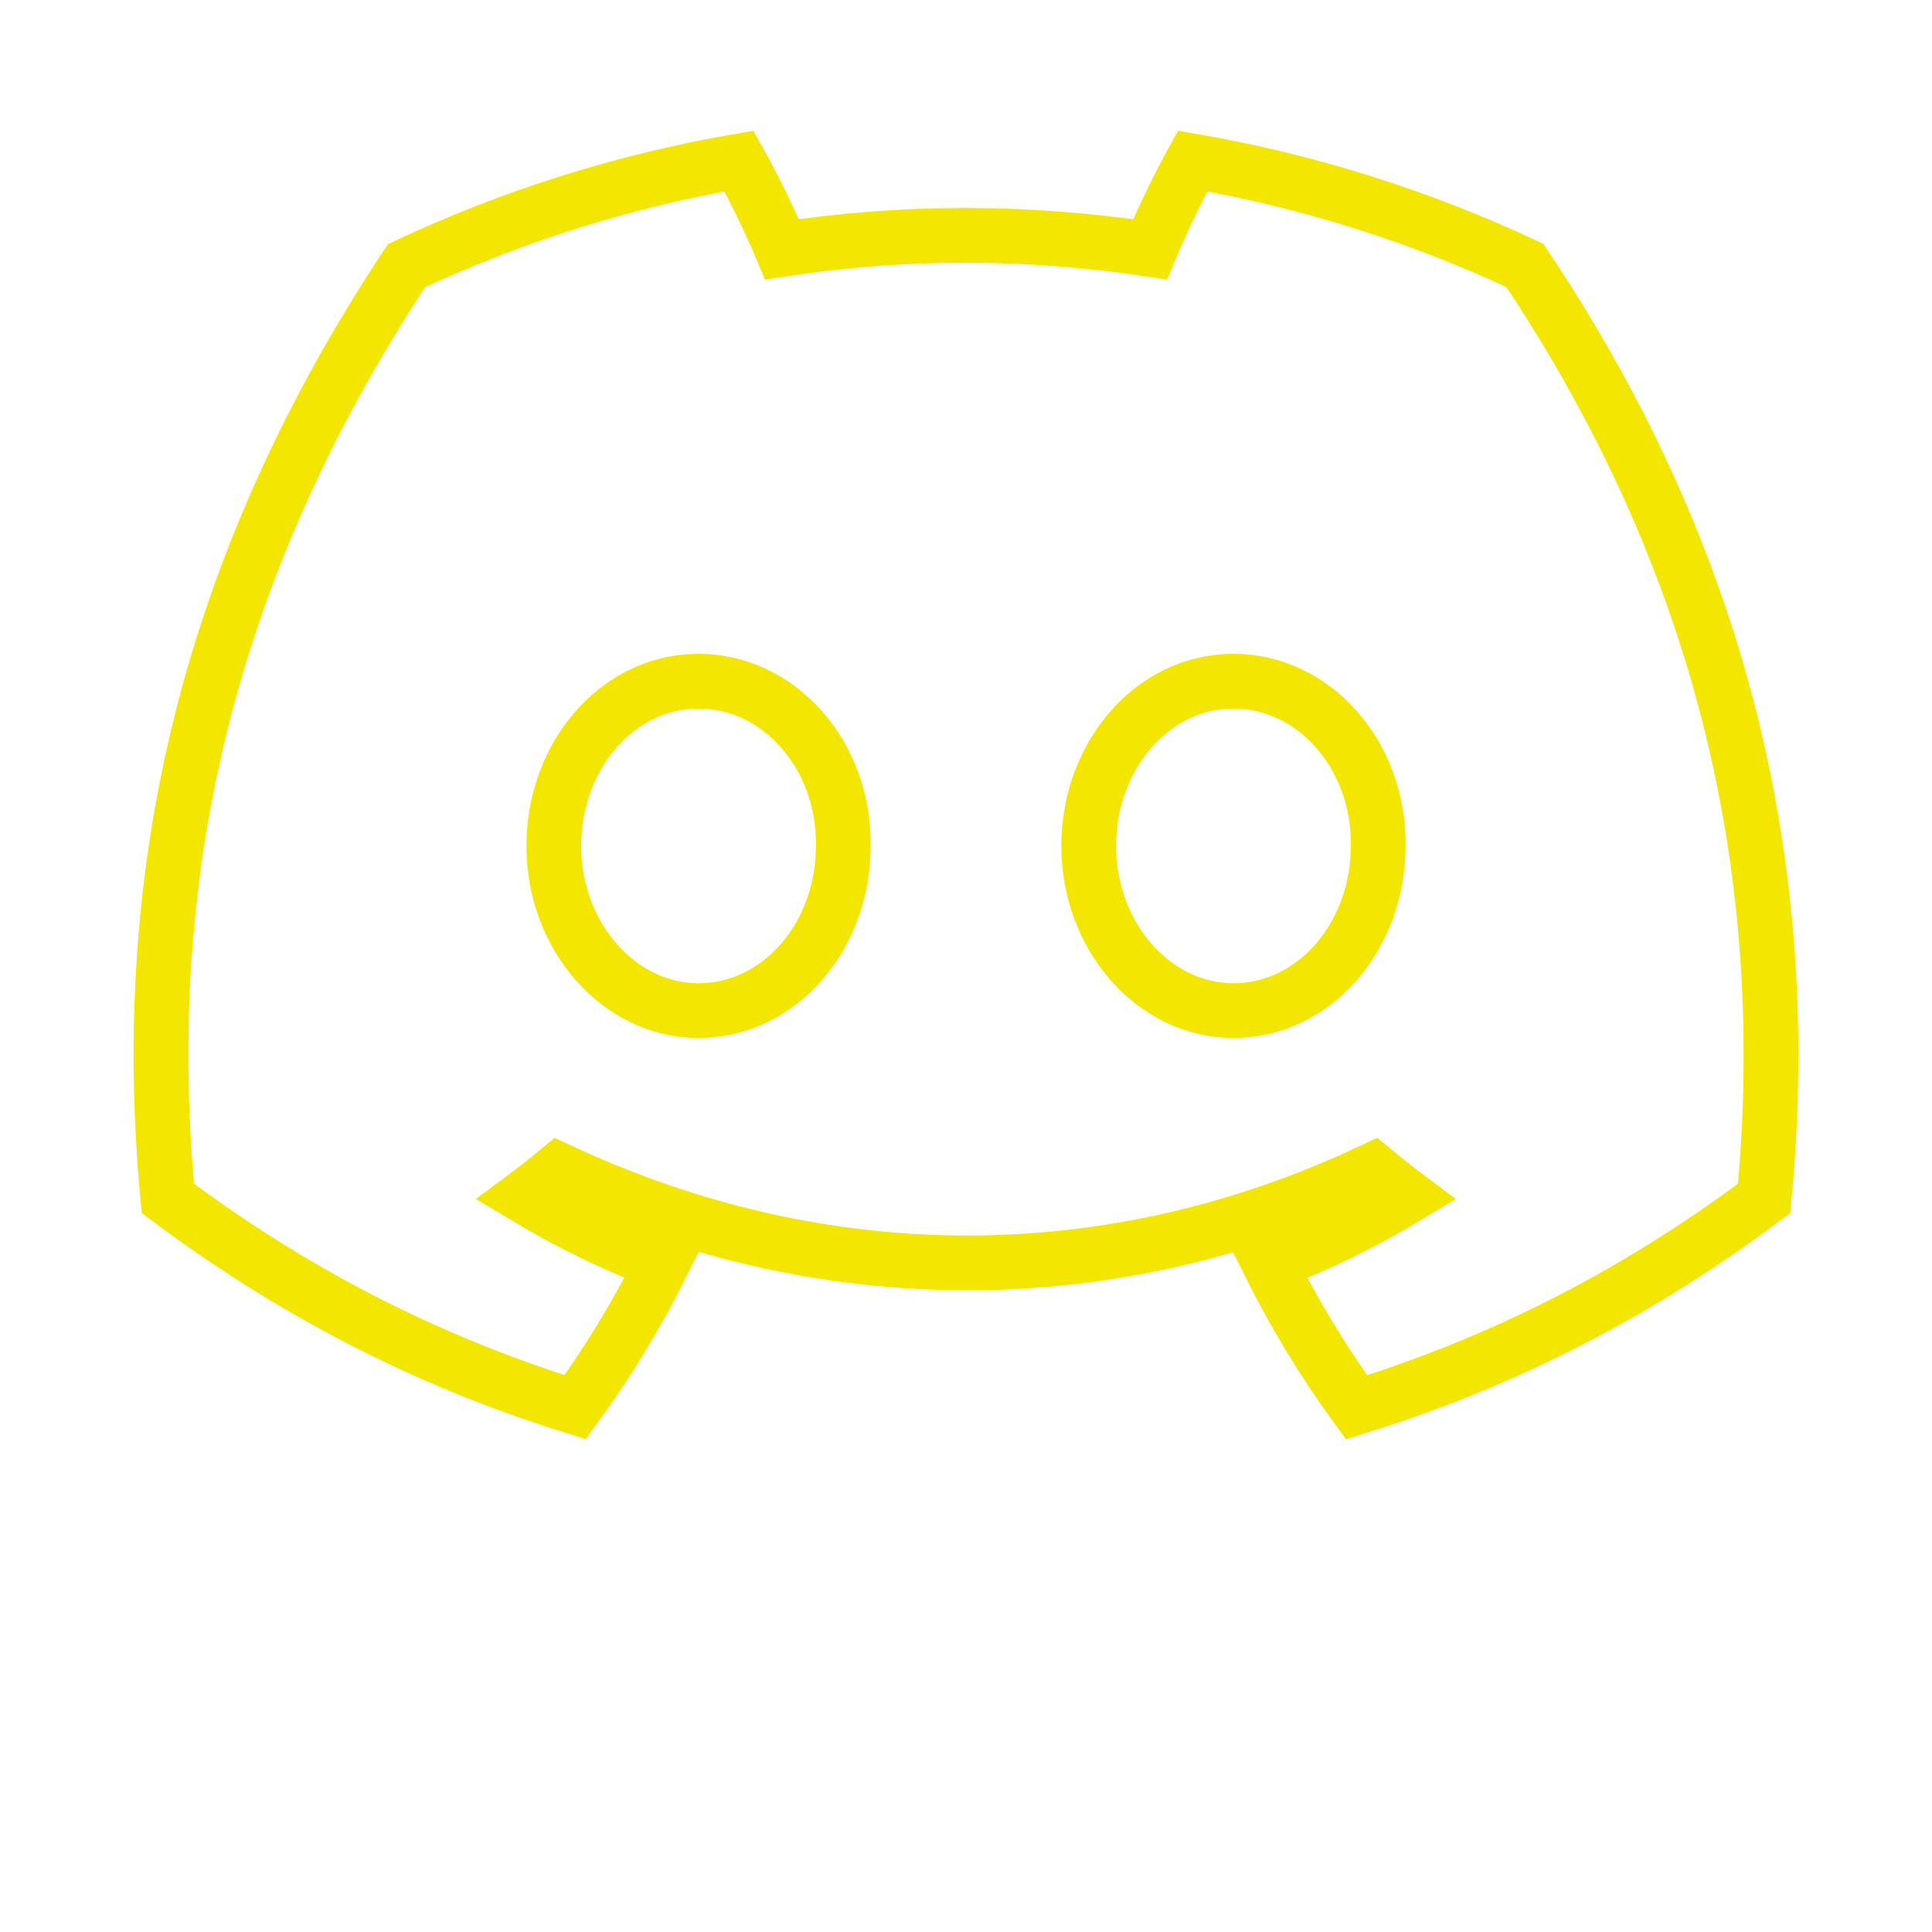
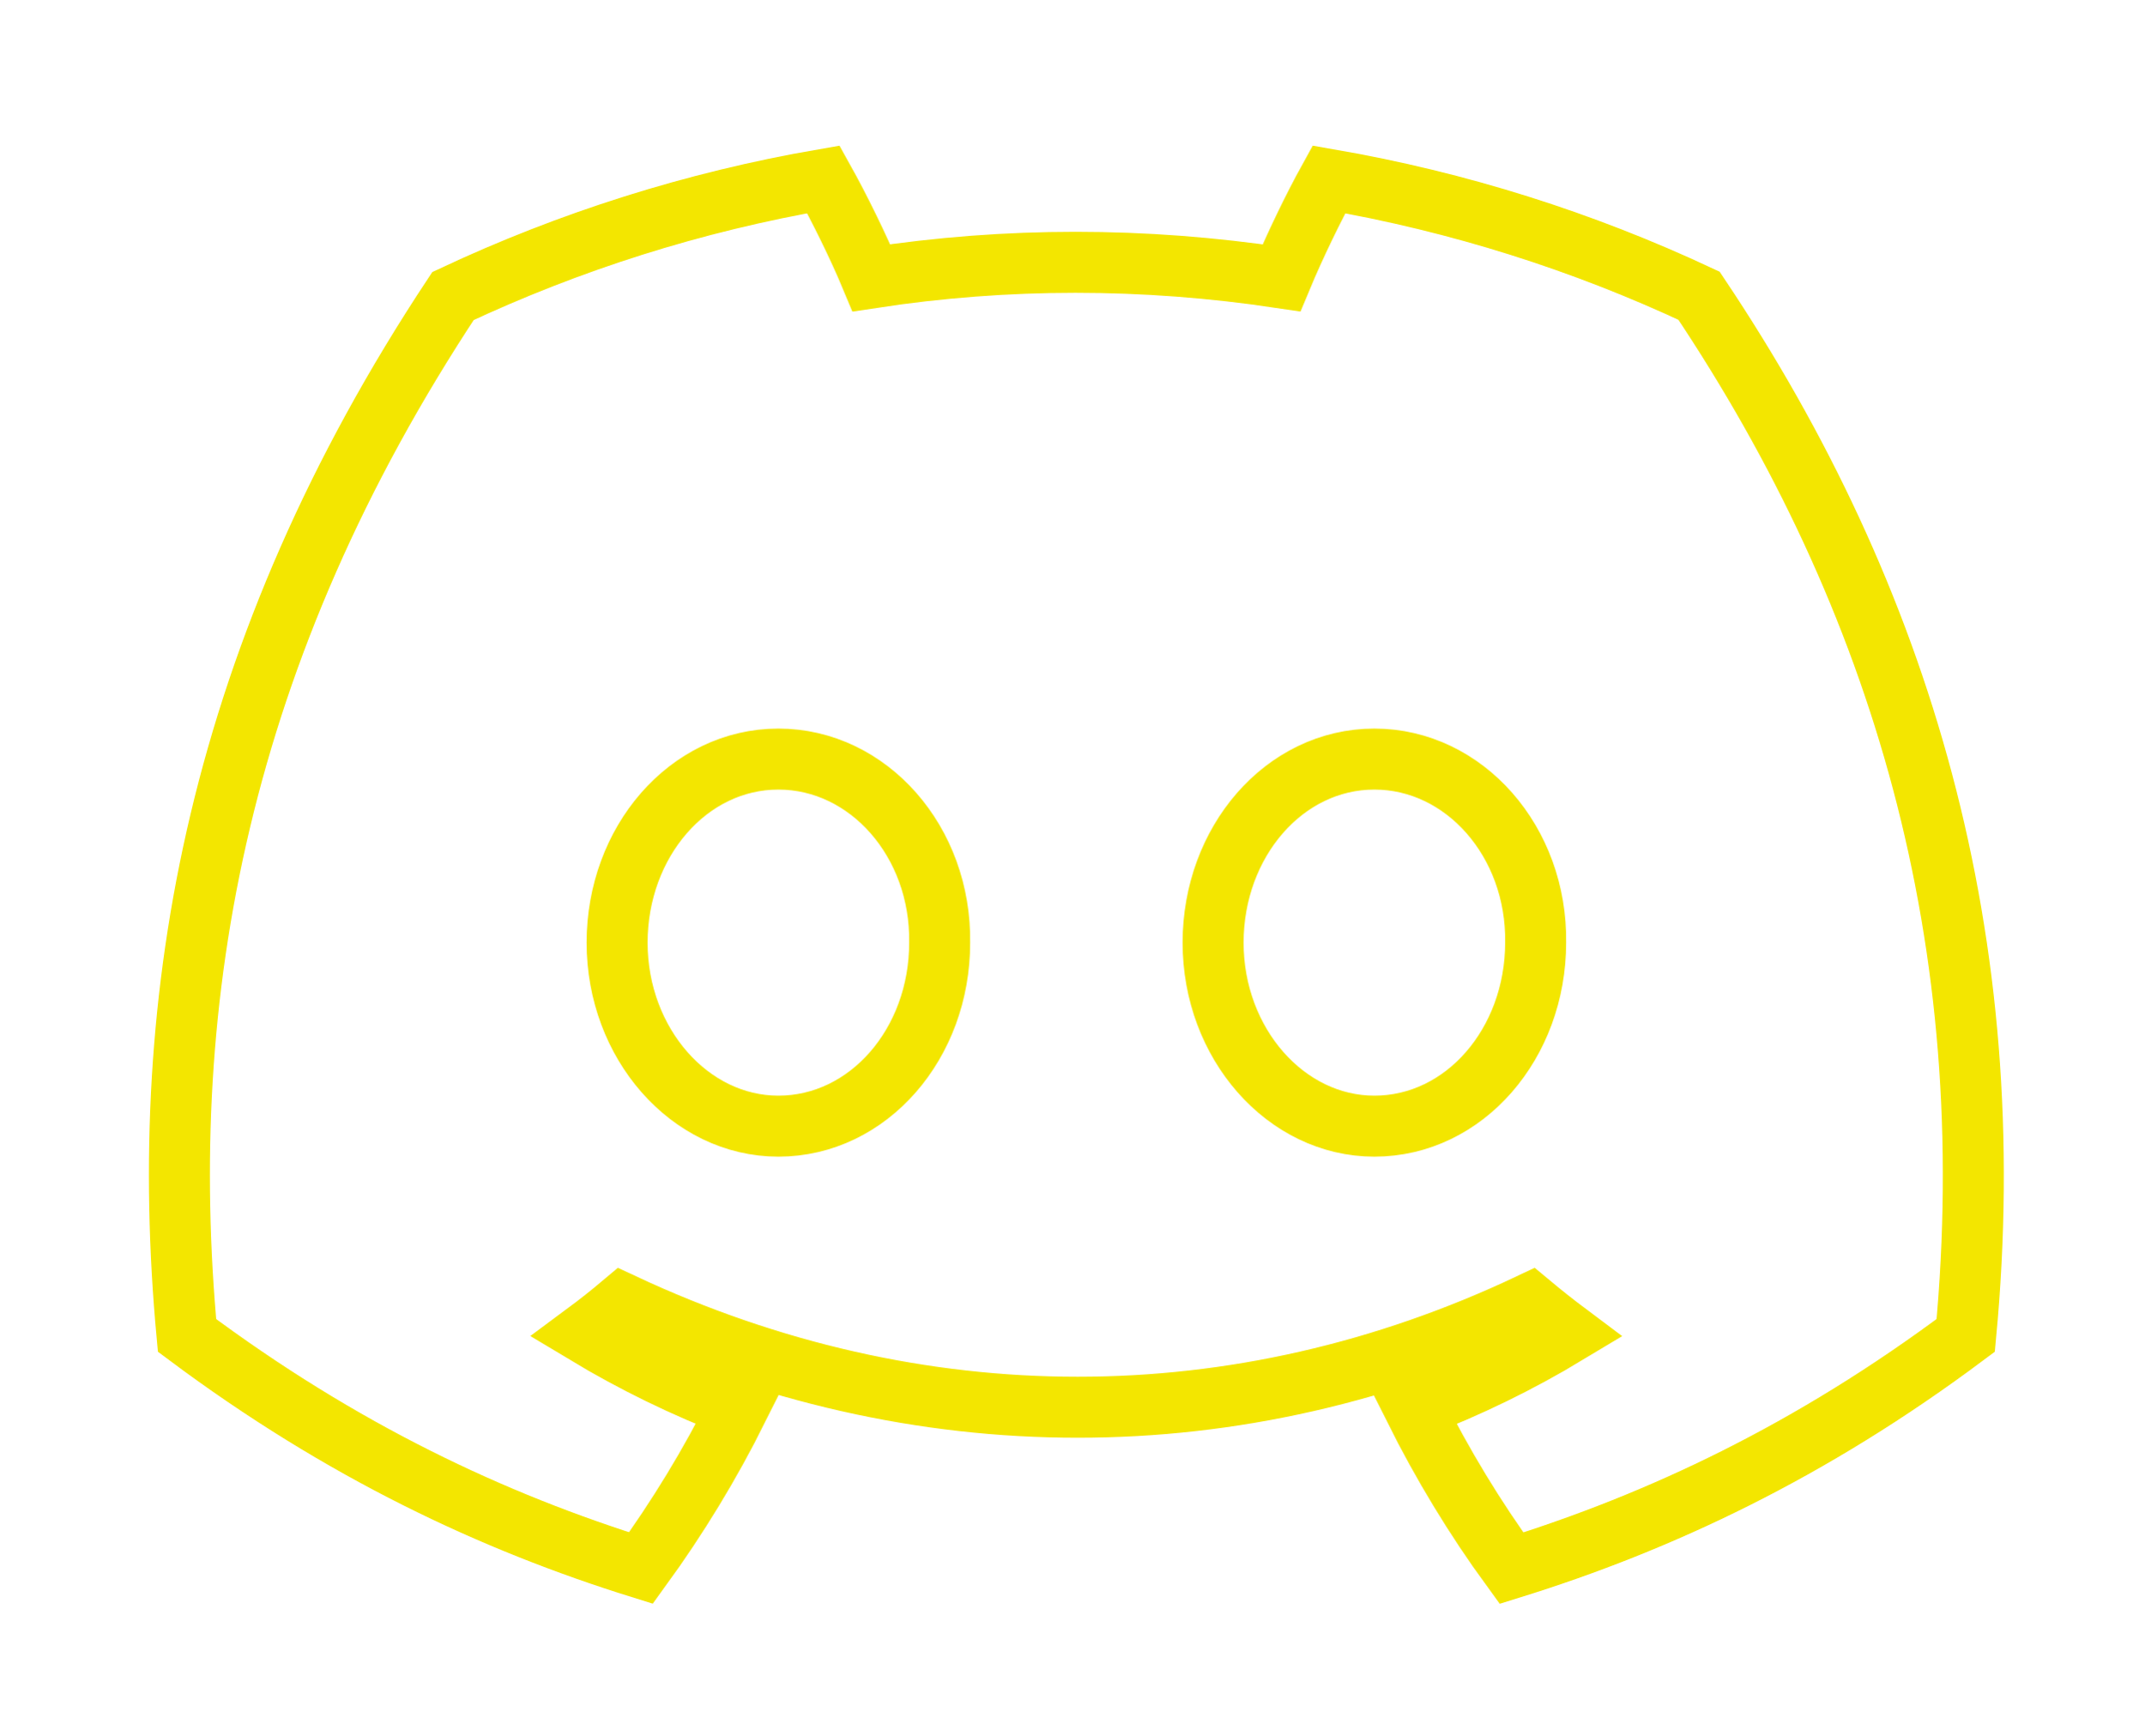
- <svg xmlns="http://www.w3.org/2000/svg" width="800px" height="800px" viewBox="-25.6 -25.6 307.20 307.20" version="1.1" preserveAspectRatio="xMidYMid" fill="#f3e600" stroke="#f3e600" stroke-width="8.704">
-   <g id="SVGRepo_bgCarrier" stroke-width="0" />
-   <g id="SVGRepo_tracerCarrier" stroke-linecap="round" stroke-linejoin="round" stroke="#CCCCCC" stroke-width="0.512" />
+ <svg xmlns="http://www.w3.org/2000/svg" stroke-width="8.704" stroke="#f3e600" fill="#f3e600" preserveAspectRatio="xMidYMid" version="1.1" viewBox="-25.6 -25.6 305.971 247.603" style="max-height: 500px" width="305.971" height="247.603">
+   <g stroke-width="0" id="SVGRepo_bgCarrier" />
+   <g stroke-width="0.512" stroke="#CCCCCC" stroke-linejoin="round" stroke-linecap="round" id="SVGRepo_tracerCarrier" />
  <g id="SVGRepo_iconCarrier">
    <g>
-       <path d="M216.856,16.597 C200.285,8.843 182.566,3.208 164.042,0 C161.767,4.113 159.109,9.645 157.276,14.046 C137.584,11.085 118.073,11.085 98.743,14.046 C96.911,9.645 94.193,4.113 91.897,0 C73.353,3.208 55.613,8.864 39.042,16.638 C5.618,67.147 -3.443,116.401 1.087,164.956 C23.256,181.511 44.74,191.568 65.862,198.149 C71.077,190.971 75.728,183.341 79.735,175.3 C72.104,172.401 64.795,168.822 57.889,164.668 C59.721,163.311 61.513,161.891 63.245,160.431 C105.367,180.133 151.135,180.133 192.755,160.431 C194.506,161.891 196.298,163.311 198.11,164.668 C191.184,168.843 183.855,172.421 176.224,175.321 C180.23,183.341 184.862,190.992 190.097,198.169 C211.239,191.588 232.743,181.532 254.912,164.956 C260.228,108.668 245.831,59.866 216.856,16.597 Z M85.474,135.095 C72.829,135.095 62.459,123.29 62.459,108.915 C62.459,94.54 72.608,82.715 85.474,82.715 C98.341,82.715 108.71,94.519 108.489,108.915 C108.509,123.29 98.341,135.095 85.474,135.095 Z M170.525,135.095 C157.88,135.095 147.511,123.29 147.511,108.915 C147.511,94.54 157.659,82.715 170.525,82.715 C183.392,82.715 193.761,94.519 193.54,108.915 C193.54,123.29 183.392,135.095 170.525,135.095 Z" fill="#0000" fill-rule="nonzero"> </path>
+       <path fill-rule="nonzero" fill="#0000" d="M216.856,16.597 C200.285,8.843 182.566,3.208 164.042,0 C161.767,4.113 159.109,9.645 157.276,14.046 C137.584,11.085 118.073,11.085 98.743,14.046 C96.911,9.645 94.193,4.113 91.897,0 C73.353,3.208 55.613,8.864 39.042,16.638 C5.618,67.147 -3.443,116.401 1.087,164.956 C23.256,181.511 44.74,191.568 65.862,198.149 C71.077,190.971 75.728,183.341 79.735,175.3 C72.104,172.401 64.795,168.822 57.889,164.668 C59.721,163.311 61.513,161.891 63.245,160.431 C105.367,180.133 151.135,180.133 192.755,160.431 C194.506,161.891 196.298,163.311 198.11,164.668 C191.184,168.843 183.855,172.421 176.224,175.321 C180.23,183.341 184.862,190.992 190.097,198.169 C211.239,191.588 232.743,181.532 254.912,164.956 C260.228,108.668 245.831,59.866 216.856,16.597 Z M85.474,135.095 C72.829,135.095 62.459,123.29 62.459,108.915 C62.459,94.54 72.608,82.715 85.474,82.715 C98.341,82.715 108.71,94.519 108.489,108.915 C108.509,123.29 98.341,135.095 85.474,135.095 Z M170.525,135.095 C157.88,135.095 147.511,123.29 147.511,108.915 C147.511,94.54 157.659,82.715 170.525,82.715 C183.392,82.715 193.761,94.519 193.54,108.915 C193.54,123.29 183.392,135.095 170.525,135.095 Z"> </path>
    </g>
  </g>
</svg>
